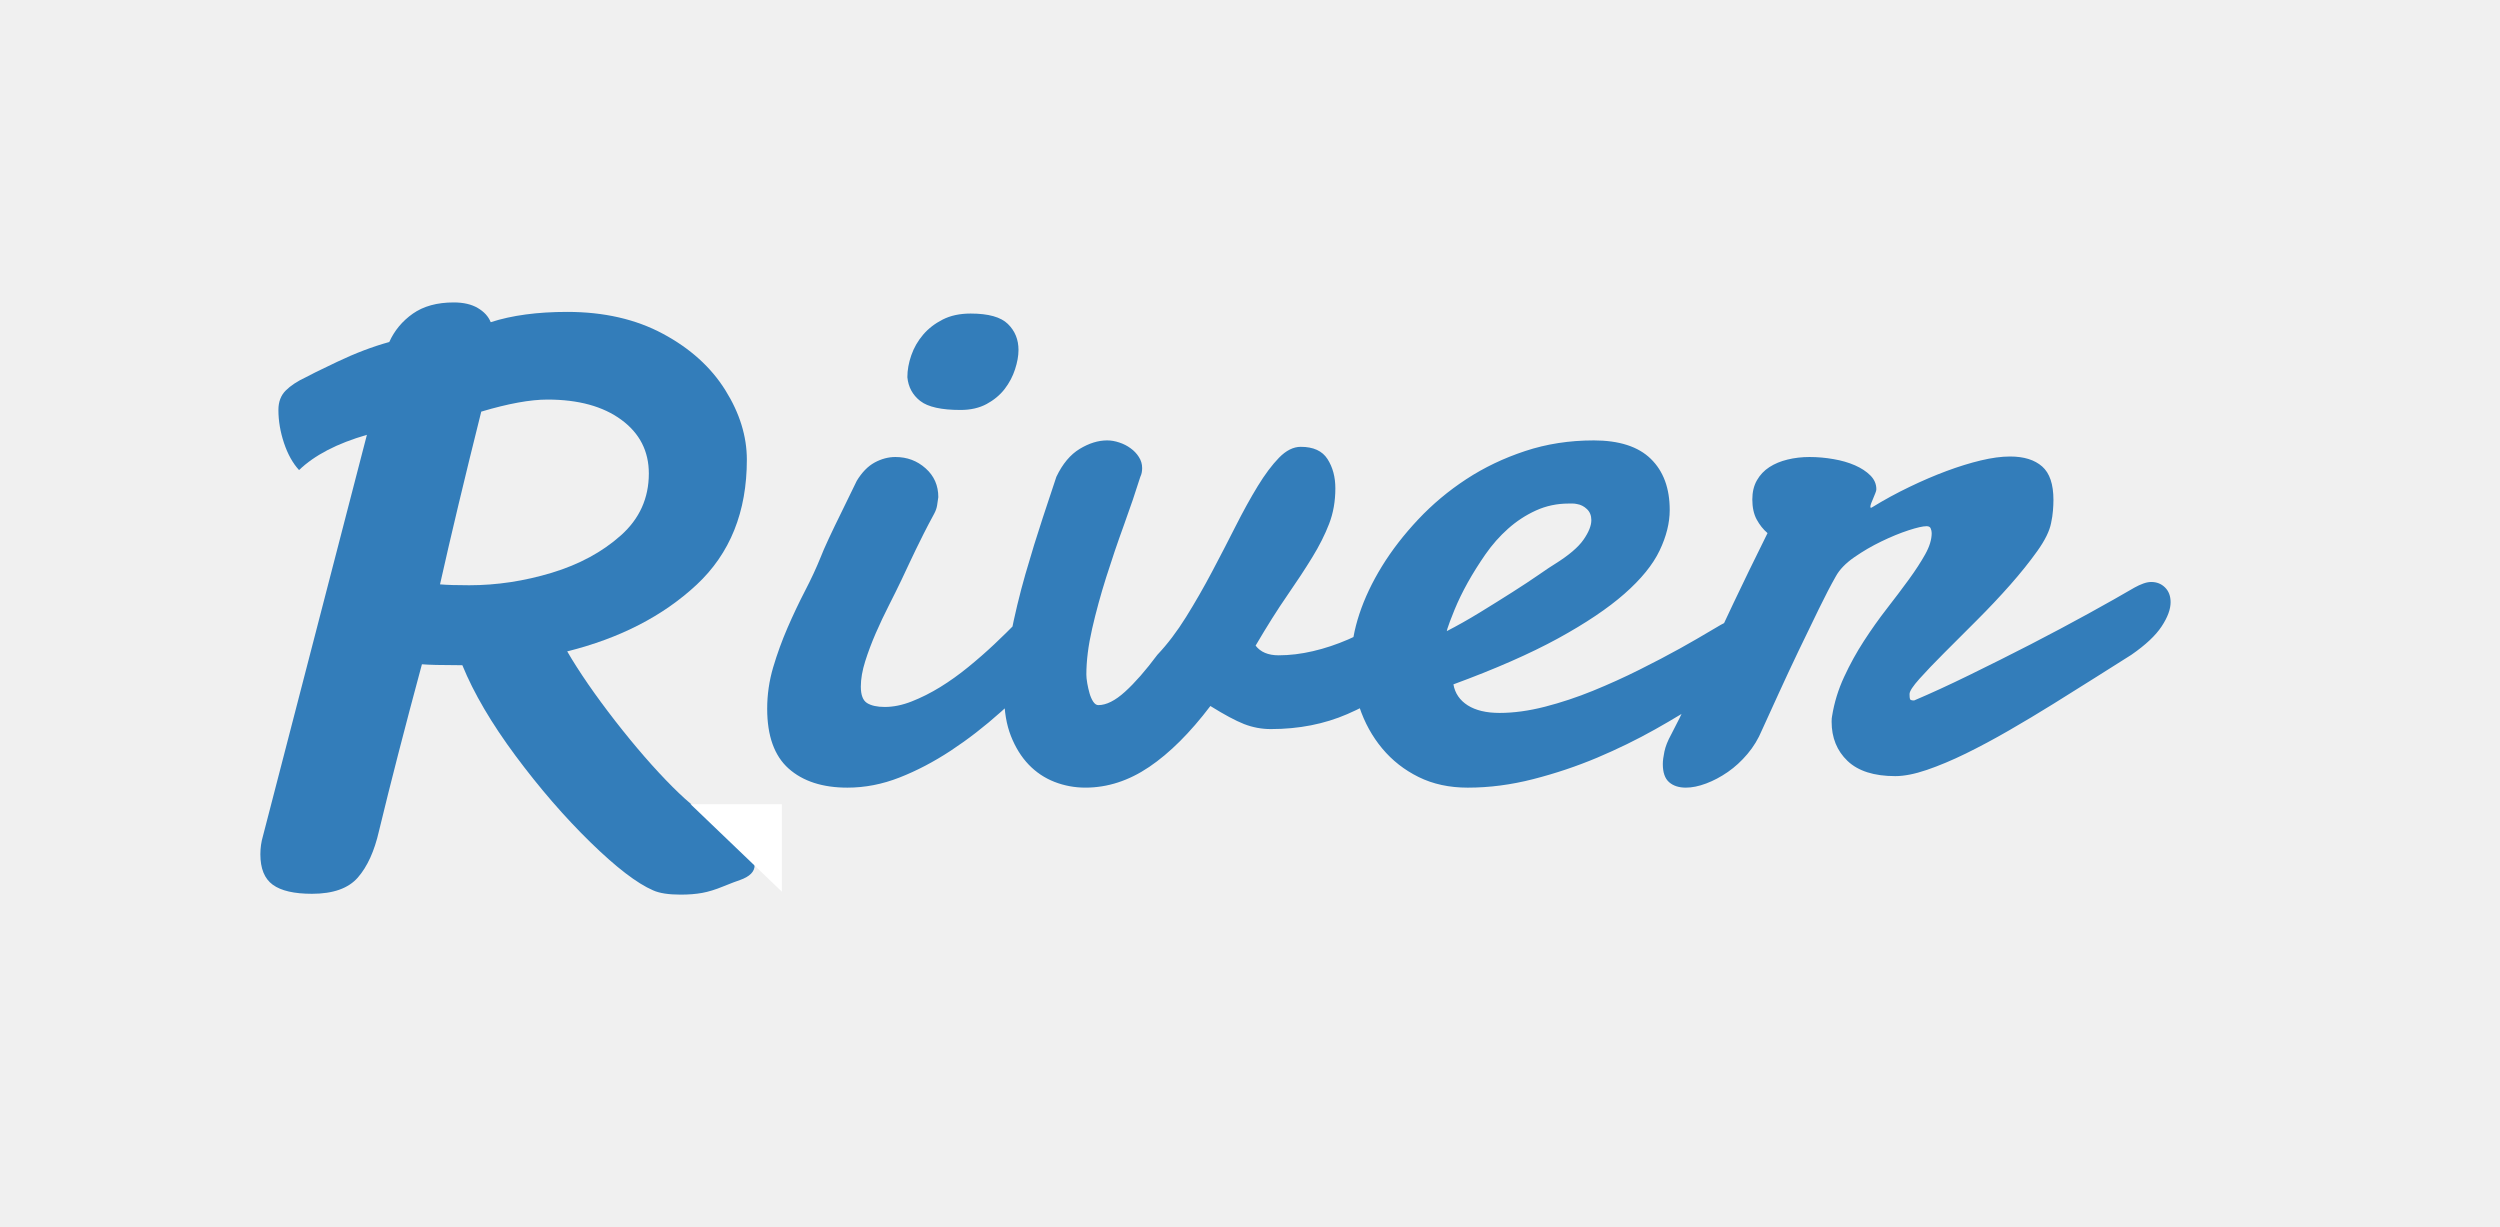
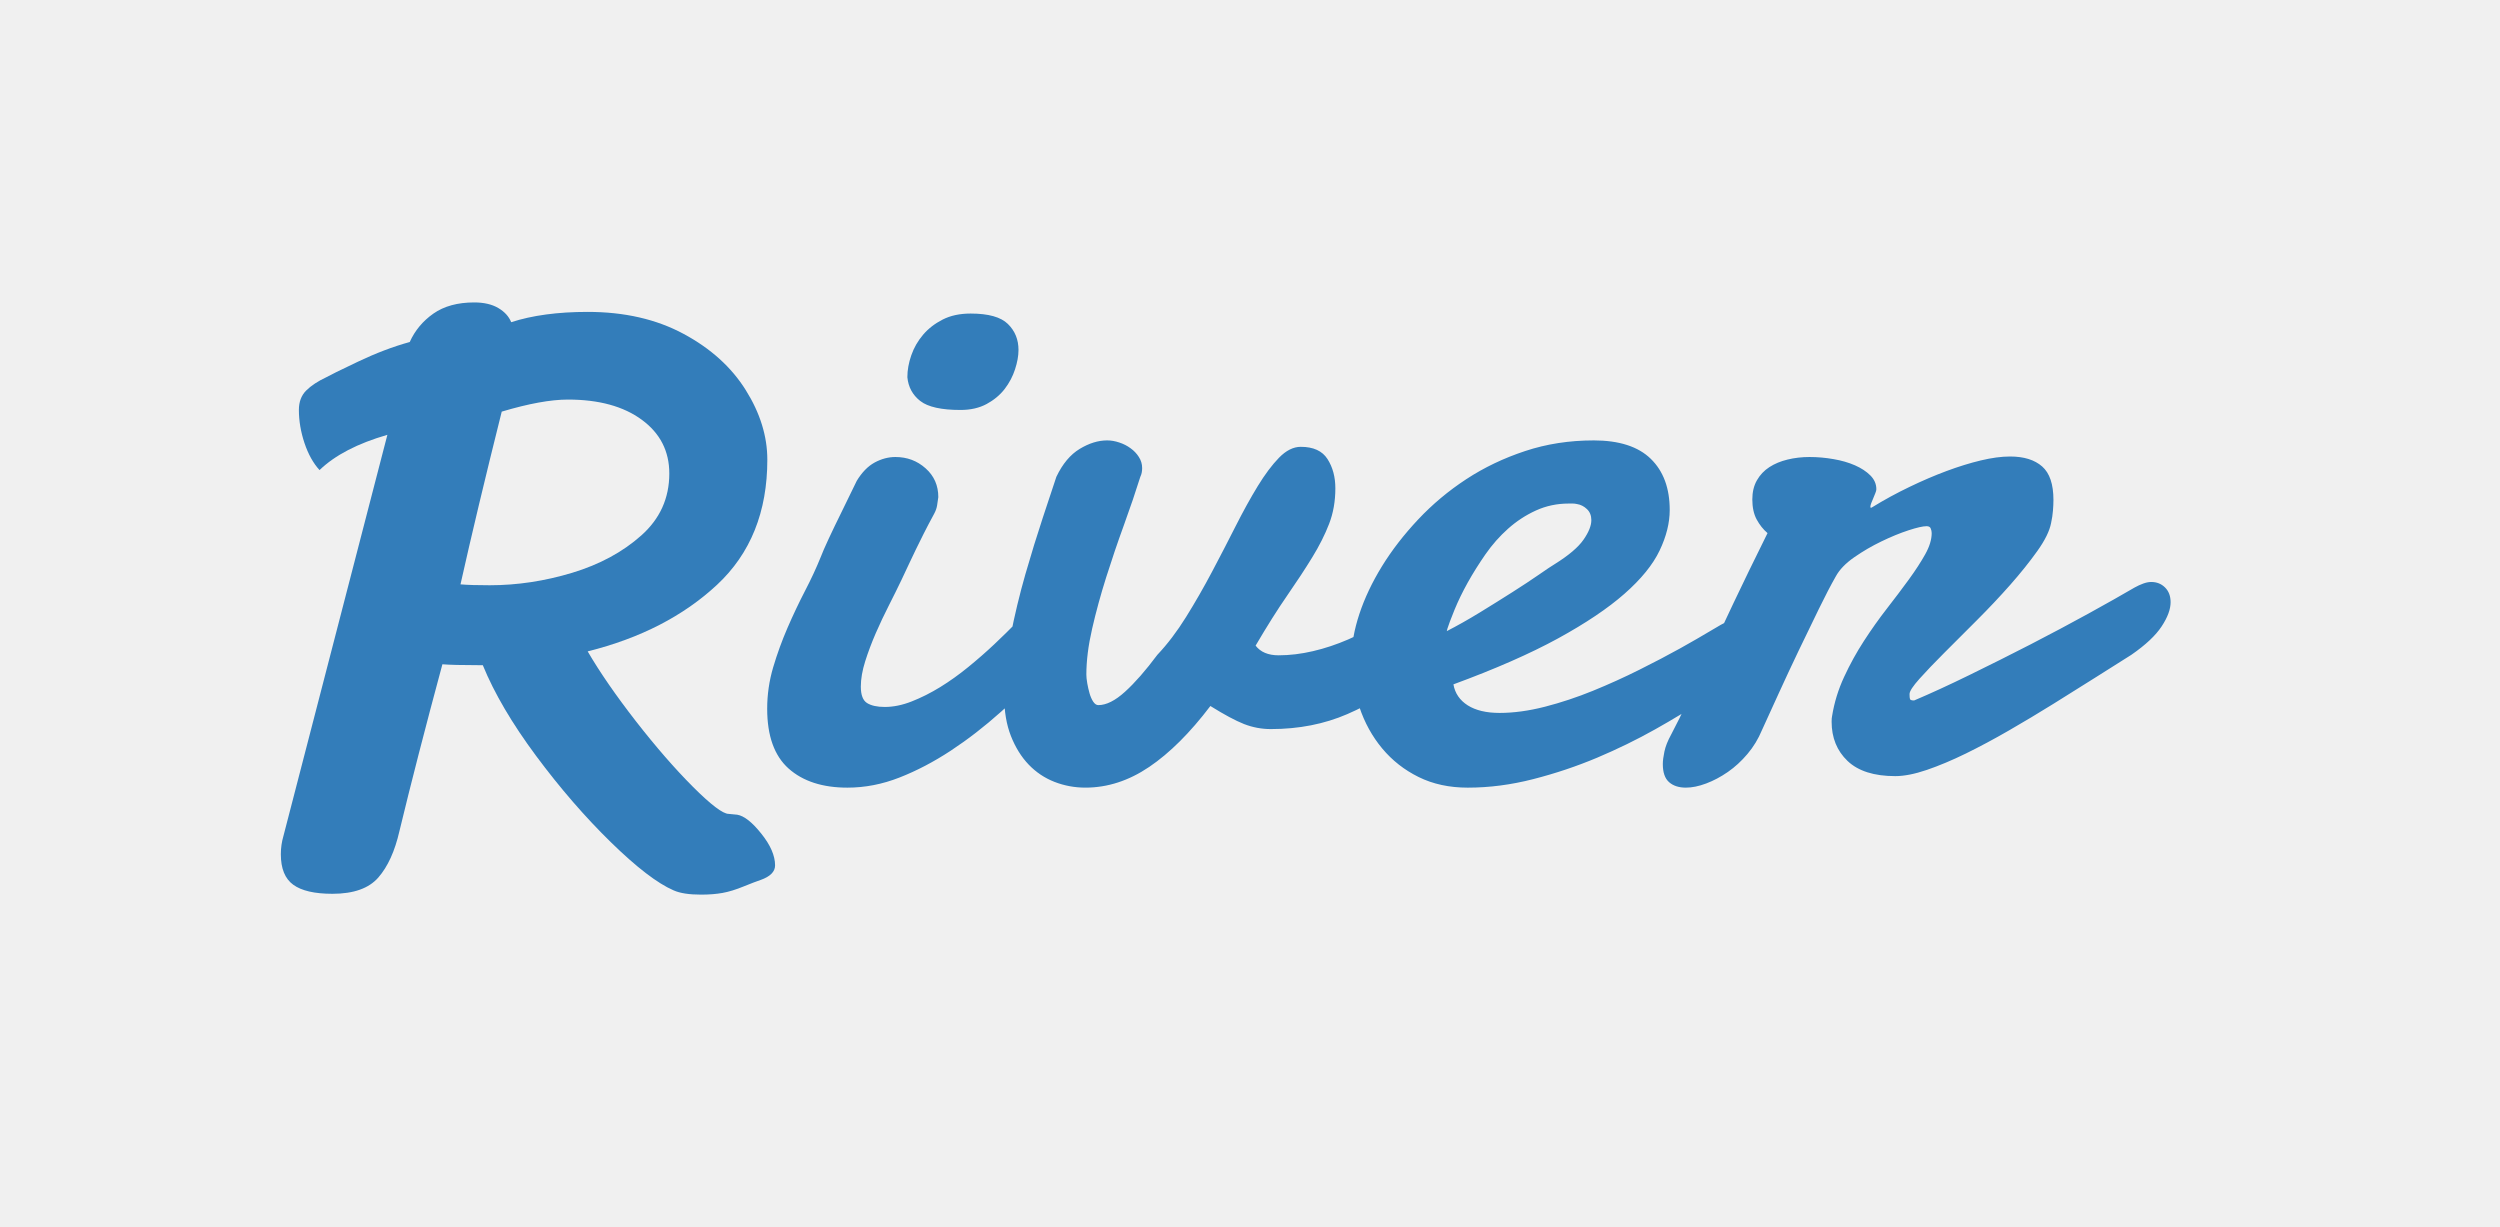
<svg xmlns="http://www.w3.org/2000/svg" version="1.1" viewBox="0.0 0.0 705.798 346.344" fill="none" stroke="none" stroke-linecap="square" stroke-miterlimit="10">
  <clipPath id="p.0">
    <path d="m0 0l705.798 0l0 346.344l-705.798 0l0 -346.344z" clip-rule="nonzero" />
  </clipPath>
  <g clip-path="url(#p.0)">
    <path fill="#000000" fill-opacity="0.0" d="m0 0l705.798 0l0 346.344l-705.798 0z" fill-rule="evenodd" />
    <path fill="#000000" fill-opacity="0.0" d="m202.121 -45.885l766.992 0l0 342.583l-766.992 0z" fill-rule="evenodd" />
    <path fill="#337dba" d="m256.168 106.49q0 -3.0 1.109 -6.188q1.109 -3.188 3.312 -5.781q2.219 -2.609 5.531 -4.297q3.328 -1.703 7.891 -1.703q7.547 0 10.531 2.938q3.0 2.922 3.0 7.344q0 2.484 -0.984 5.484q-0.969 2.984 -2.922 5.531q-1.953 2.531 -5.078 4.234q-3.109 1.688 -7.406 1.688q-8.078 0 -11.344 -2.531q-3.25 -2.547 -3.641 -6.719zm-14.312 29.297q2.203 -3.641 5.062 -5.203q2.875 -1.562 5.875 -1.562q4.938 0 8.516 3.188q3.594 3.188 3.594 8.141q-0.141 1.172 -0.344 2.344q-0.188 1.172 -0.828 2.344q-1.828 3.375 -3.0 5.719q-1.172 2.344 -2.156 4.359q-0.969 2.016 -1.891 3.969q-0.906 1.953 -2.203 4.688q-1.562 3.266 -3.516 7.109q-1.953 3.828 -3.719 7.875q-1.75 4.031 -2.984 7.938q-1.234 3.906 -1.234 7.156q0 3.516 1.75 4.625q1.766 1.109 5.016 1.109q3.641 0 7.609 -1.562q3.984 -1.562 8.016 -4.031q4.031 -2.484 7.938 -5.672q3.906 -3.188 7.359 -6.438q3.453 -3.266 6.375 -6.25q2.938 -3.0 4.891 -5.344q2.594 -2.469 5.203 -2.469q2.344 0 3.844 2.078q1.5 2.078 1.5 5.344q0 2.984 -1.5 6.375q-1.5 3.391 -4.891 6.375q-6.641 6.781 -13.547 12.969q-6.891 6.172 -14.125 10.938q-7.219 4.75 -14.516 7.609q-7.281 2.859 -14.703 2.859q-10.547 0 -16.609 -5.391q-6.047 -5.406 -6.047 -16.875q0 -5.984 1.688 -11.703q1.703 -5.734 4.047 -11.141q2.344 -5.406 4.938 -10.422q2.609 -5.016 4.438 -9.562q0.641 -1.703 2.266 -5.203q1.641 -3.516 3.453 -7.172q2.094 -4.297 4.438 -9.109zm158.06 54.156q-9.766 7.422 -19.531 11.656q-9.766 4.234 -21.609 4.234q-3.906 0 -7.562 -1.422q-3.641 -1.438 -9.5 -5.094q-8.594 11.328 -17.25 17.188q-8.656 5.859 -18.031 5.859q-4.562 0 -8.734 -1.625q-4.156 -1.625 -7.281 -4.875q-3.125 -3.266 -5.016 -8.078q-1.891 -4.812 -1.891 -11.203q0 -7.812 1.75 -16.859q1.766 -9.047 4.234 -17.641q2.484 -8.594 4.891 -15.875q2.406 -7.297 3.844 -11.594q2.609 -5.469 6.578 -7.875q3.969 -2.406 7.75 -2.406q1.688 0 3.438 0.594q1.766 0.578 3.188 1.625q1.438 1.031 2.344 2.469q0.922 1.422 0.922 3.125q0 1.422 -0.516 2.469q-1.953 6.25 -4.625 13.609q-2.672 7.344 -5.016 14.766q-2.344 7.422 -3.969 14.531q-1.625 7.094 -1.625 12.953q0 0.906 0.25 2.406q0.266 1.5 0.656 2.875q0.391 1.359 1.031 2.344q0.656 0.969 1.438 0.969q3.391 0 7.547 -3.781q4.172 -3.781 9.125 -10.422q4.297 -4.547 8.141 -10.734q3.844 -6.188 7.281 -12.688q3.453 -6.516 6.641 -12.828q3.188 -6.312 6.25 -11.328q3.062 -5.016 6.047 -8.078q3.0 -3.062 6.125 -3.062q5.344 0 7.547 3.453q2.219 3.453 2.219 8.266q0 5.469 -1.766 10.031q-1.75 4.547 -4.75 9.438q-2.984 4.875 -7.094 10.812q-4.094 5.922 -8.906 14.125q2.078 2.734 6.5 2.734q4.688 0 9.703 -1.172q5.016 -1.172 9.953 -3.312q4.953 -2.156 9.828 -5.219q4.891 -3.062 9.453 -6.703q1.953 -1.172 3.641 -1.172q2.344 0 3.844 2.078q1.5 2.078 1.5 5.344q0 3.516 -2.094 7.625q-2.078 4.094 -6.891 7.469zm45.303 -47.641q-0.641 -0.141 -1.172 -0.141q-0.516 0 -1.156 0q-4.953 0 -9.25 1.953q-4.297 1.953 -7.875 5.141q-3.578 3.188 -6.391 7.234q-2.797 4.031 -5.016 8.0q-2.203 3.969 -3.703 7.625q-1.5 3.641 -2.281 6.109q4.562 -2.344 9.438 -5.328q4.891 -3.0 9.188 -5.734q4.297 -2.734 7.484 -4.938q3.188 -2.219 4.5 -3.0q5.844 -3.656 8.062 -6.844q2.219 -3.188 2.219 -5.531q0 -1.953 -1.25 -3.125q-1.234 -1.172 -2.797 -1.422zm4.688 -17.969q10.812 0 16.141 5.203q5.344 5.203 5.344 14.453q0 5.469 -2.859 11.453q-2.859 5.984 -9.891 12.172q-7.031 6.188 -18.812 12.641q-11.781 6.438 -29.5 12.953q0.656 3.766 4.031 5.922q3.391 2.141 9.0 2.141q5.984 0 12.812 -1.75q6.844 -1.766 13.547 -4.5q6.703 -2.734 13.078 -5.922q6.391 -3.188 11.531 -6.047q5.141 -2.875 8.594 -4.953q3.453 -2.078 4.625 -2.609q1.172 -0.781 2.141 -0.906q0.984 -0.125 1.766 -0.125q1.562 0 2.594 0.719q1.047 0.703 1.766 1.688q0.719 0.969 0.969 2.078q0.266 1.109 0.266 1.891q0 1.172 -0.266 2.797q-0.25 1.625 -1.953 3.719q-0.641 0.641 -4.359 3.516q-3.703 2.859 -9.562 6.766q-5.859 3.906 -13.609 8.266q-7.75 4.359 -16.406 8.016q-8.656 3.641 -18.031 6.047q-9.375 2.406 -18.484 2.406q-7.812 0 -13.875 -3.0q-6.047 -2.984 -10.281 -8.062q-4.234 -5.078 -6.453 -11.719q-2.203 -6.641 -2.203 -13.938q0 -5.594 2.203 -12.297q2.219 -6.703 6.375 -13.469q4.172 -6.781 10.219 -13.219q6.062 -6.453 13.609 -11.391q7.562 -4.953 16.609 -7.937q9.047 -3.0 19.328 -3.0zm78.647 18.875q5.078 -3.125 10.484 -5.719q5.406 -2.609 10.484 -4.5q5.078 -1.891 9.688 -3.0q4.625 -1.109 8.281 -1.109q5.859 0 9.047 2.812q3.188 2.797 3.188 9.438q0 1.422 -0.141 3.062q-0.125 1.625 -0.516 3.438q-0.641 3.391 -3.906 7.953q-3.25 4.547 -7.609 9.5q-4.359 4.938 -9.375 9.953q-5.016 5.016 -9.25 9.25q-4.234 4.234 -7.031 7.359q-2.797 3.125 -2.797 4.297q0 1.031 0.125 1.422q0.141 0.391 1.172 0.391q7.031 -2.984 15.688 -7.219q8.672 -4.234 17.266 -8.656q8.594 -4.438 16.266 -8.656q7.688 -4.234 13.031 -7.359q1.172 -0.656 2.406 -1.109q1.234 -0.453 2.281 -0.453q2.344 0 3.906 1.562q1.562 1.562 1.562 4.156q0 3.0 -2.547 6.844q-2.531 3.844 -8.531 8.0q-4.547 2.875 -10.219 6.453q-5.656 3.578 -11.844 7.422q-6.188 3.844 -12.5 7.484q-6.312 3.641 -12.172 6.516q-5.859 2.859 -11.016 4.625q-5.141 1.75 -8.906 1.75q-8.984 0 -13.484 -4.297q-4.484 -4.297 -4.484 -11.062q0 -1.047 0.125 -1.562q0.922 -5.734 3.391 -11.062q2.469 -5.344 5.594 -10.156q3.125 -4.828 6.516 -9.188q3.391 -4.359 6.188 -8.203q2.797 -3.844 4.609 -7.094q1.828 -3.266 1.828 -5.984q0 -0.656 -0.266 -1.297q-0.25 -0.656 -1.172 -0.656q-1.562 0 -5.141 1.172q-3.578 1.172 -7.609 3.125q-4.031 1.938 -7.688 4.484q-3.641 2.531 -5.203 5.406q-2.078 3.641 -4.812 9.25q-2.734 5.594 -5.672 11.719q-2.922 6.109 -5.656 12.109q-2.734 5.984 -4.688 10.281q-1.562 3.766 -4.109 6.766q-2.531 3.0 -5.531 5.078q-3.0 2.078 -6.125 3.25q-3.125 1.172 -5.719 1.172q-3.0 0 -4.766 -1.562q-1.75 -1.562 -1.75 -5.078q0 -1.422 0.453 -3.562q0.453 -2.156 1.891 -4.766q2.344 -4.422 4.75 -9.625q2.406 -5.219 5.531 -11.922q3.125 -6.703 7.219 -15.359q4.109 -8.672 9.719 -19.984q-1.828 -1.562 -3.062 -3.844q-1.234 -2.281 -1.234 -5.672q0 -3.125 1.297 -5.391q1.297 -2.281 3.516 -3.719q2.219 -1.438 5.141 -2.141q2.938 -0.719 6.188 -0.719q3.391 0 6.766 0.594q3.391 0.578 6.062 1.75q2.672 1.172 4.359 2.859q1.688 1.688 1.688 3.906q0 0.391 -0.266 1.047q-0.25 0.641 -0.578 1.422q-0.328 0.781 -0.594 1.438q-0.25 0.656 -0.25 1.047q0 0.25 0.125 0.25l0.141 0l0.25 -0.125z" fill-rule="nonzero" />
-     <path fill="#000000" fill-opacity="0.0" d="m62.32 7.22l766.992 0l0 313.512l-766.992 0z" fill-rule="evenodd" />
-     <path fill="#337dba" d="m202.351 230.009q2.922 0.484 6.797 5.344q3.891 4.844 3.891 8.969q0 2.672 -4.125 4.125q-1.469 0.484 -4.75 1.812q-3.266 1.344 -5.938 1.828q-2.672 0.484 -6.062 0.484q-5.094 0 -7.766 -1.203q-6.797 -2.922 -17.719 -13.594q-10.922 -10.672 -21.109 -24.375q-10.188 -13.719 -15.047 -25.609l-1.453 0q-6.797 0 -9.953 -0.25q-7.266 26.938 -12.125 47.078q-1.938 8.5 -5.953 13.109q-4.0 4.609 -12.969 4.609q-7.531 0 -11.047 -2.547q-3.516 -2.547 -3.516 -8.609q0 -2.672 0.719 -5.109l29.359 -113.312q-12.609 3.641 -19.156 9.953q-2.672 -2.922 -4.25 -7.641q-1.578 -4.734 -1.578 -9.344q0 -3.406 2.062 -5.469q2.062 -2.062 5.703 -3.766q1.219 -0.719 8.859 -4.359q7.641 -3.641 14.672 -5.578q2.188 -4.859 6.672 -8.016q4.5 -3.156 11.531 -3.156q4.125 0 6.797 1.578q2.672 1.578 3.641 4.0q8.969 -2.906 21.594 -2.906q15.531 0 27.047 6.188q11.531 6.188 17.594 15.906q6.078 9.703 6.078 19.641q0 22.078 -14.203 35.312q-14.188 13.219 -36.516 18.797q5.094 8.75 13.578 19.672q8.5 10.906 16.141 18.562q7.656 7.641 10.078 7.641l2.422 0.234zm-66.484 -113.797q-7.031 28.141 -11.641 48.766q2.906 0.25 8.25 0.25q11.641 0 23.281 -3.516q11.656 -3.531 19.531 -10.562q7.891 -7.031 7.891 -17.469q0 -9.469 -7.766 -15.172q-7.766 -5.703 -20.859 -5.703q-7.281 0 -18.688 3.406z" fill-rule="nonzero" />
-     <path fill="#ffffff" d="m220.735 227.05l0 24.693l-25.764 -24.693z" fill-rule="evenodd" />
+     <path fill="#000000" fill-opacity="0.0" d="m68.1 7.22l766.992 0l0 313.512l-766.992 0z" fill-rule="evenodd" />
+     <path fill="#337dba" d="m208.131 230.009q2.922 0.484 6.797 5.344q3.891 4.844 3.891 8.969q0 2.672 -4.125 4.125q-1.469 0.484 -4.75 1.812q-3.266 1.344 -5.938 1.828q-2.672 0.484 -6.062 0.484q-5.094 0 -7.766 -1.203q-6.797 -2.922 -17.719 -13.594q-10.922 -10.672 -21.109 -24.375q-10.188 -13.719 -15.047 -25.609l-1.453 0q-6.797 0 -9.953 -0.25q-7.266 26.938 -12.125 47.078q-1.938 8.5 -5.953 13.109q-4.0 4.609 -12.969 4.609q-7.531 0 -11.047 -2.547q-3.516 -2.547 -3.516 -8.609q0 -2.672 0.719 -5.109l29.359 -113.312q-12.609 3.641 -19.156 9.953q-2.672 -2.922 -4.25 -7.641q-1.578 -4.734 -1.578 -9.344q0 -3.406 2.062 -5.469q2.062 -2.062 5.703 -3.766q1.219 -0.719 8.859 -4.359q7.641 -3.641 14.672 -5.578q2.188 -4.859 6.672 -8.016q4.5 -3.156 11.531 -3.156q4.125 0 6.797 1.578q2.672 1.578 3.641 4.0q8.969 -2.906 21.594 -2.906q15.531 0 27.047 6.188q11.531 6.188 17.594 15.906q6.078 9.703 6.078 19.641q0 22.078 -14.203 35.312q-14.188 13.219 -36.516 18.797q5.094 8.75 13.578 19.672q8.5 10.906 16.141 18.562q7.656 7.641 10.078 7.641l2.422 0.234zm-66.484 -113.797q-7.031 28.141 -11.641 48.766q2.906 0.25 8.25 0.25q11.641 0 23.281 -3.516q11.656 -3.531 19.531 -10.562q7.891 -7.031 7.891 -17.469q0 -9.469 -7.766 -15.172q-7.766 -5.703 -20.859 -5.703q-7.281 0 -18.688 3.406z" fill-rule="nonzero" />
  </g>
</svg>
